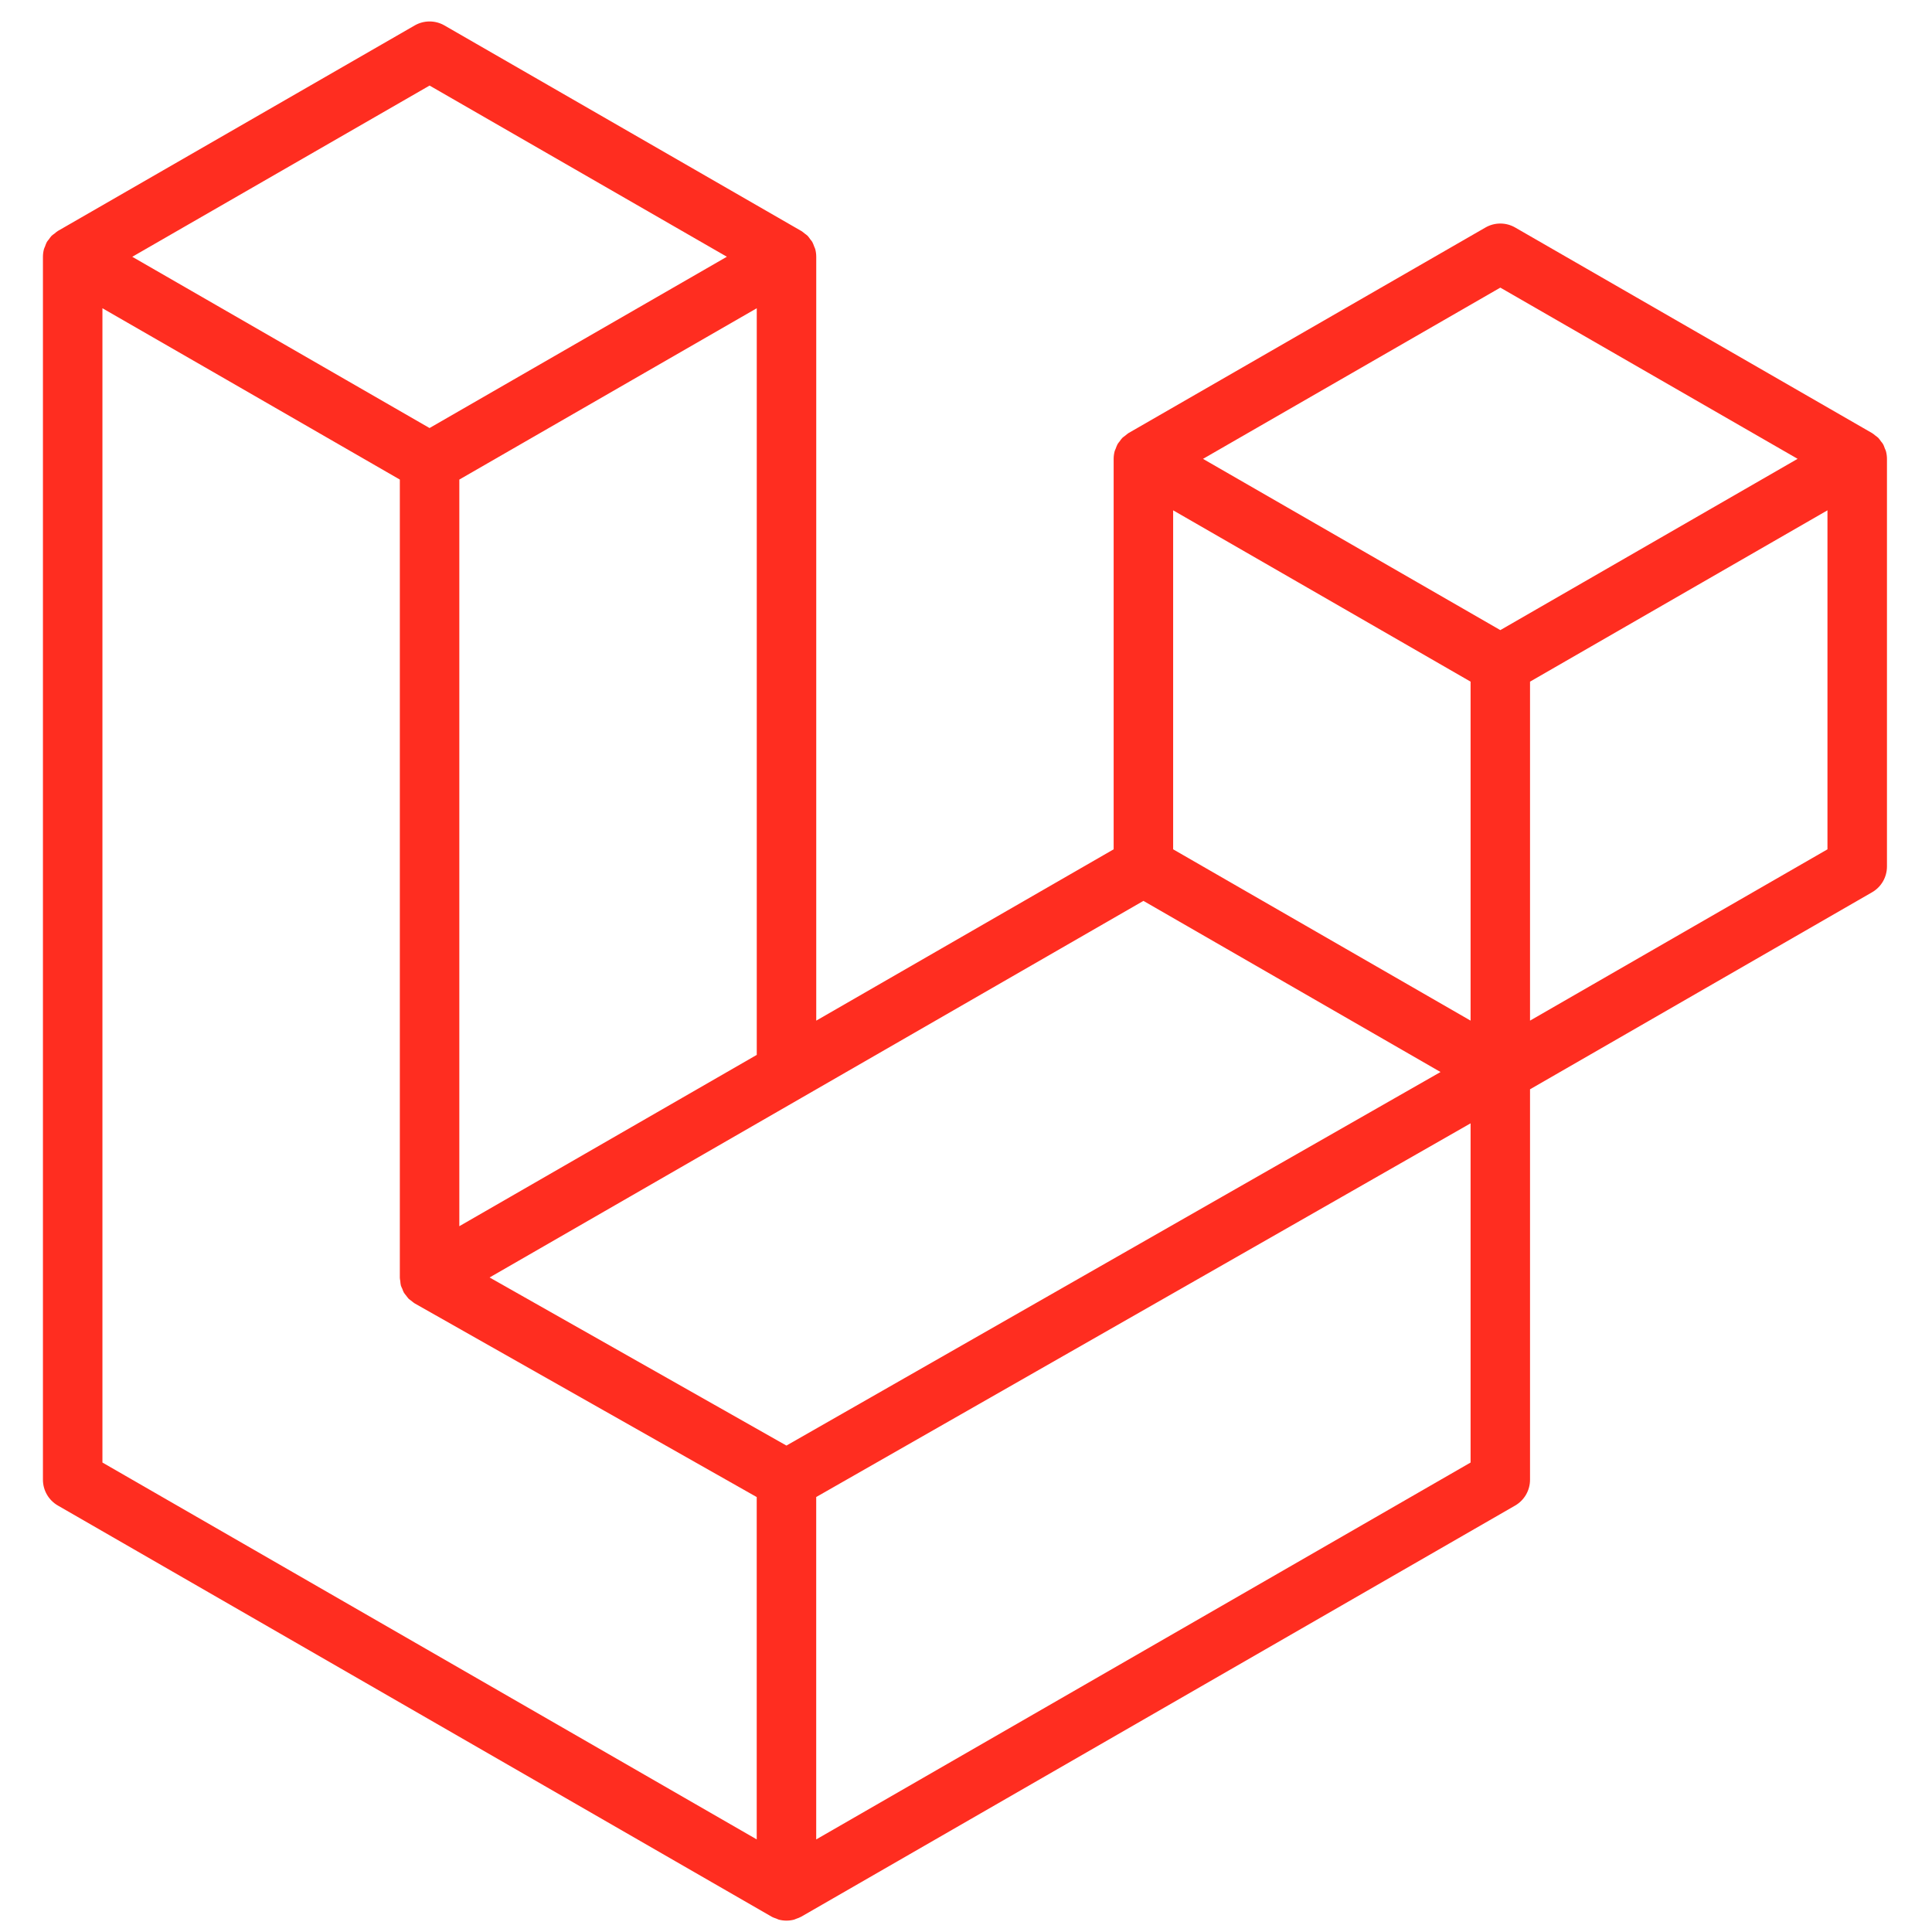
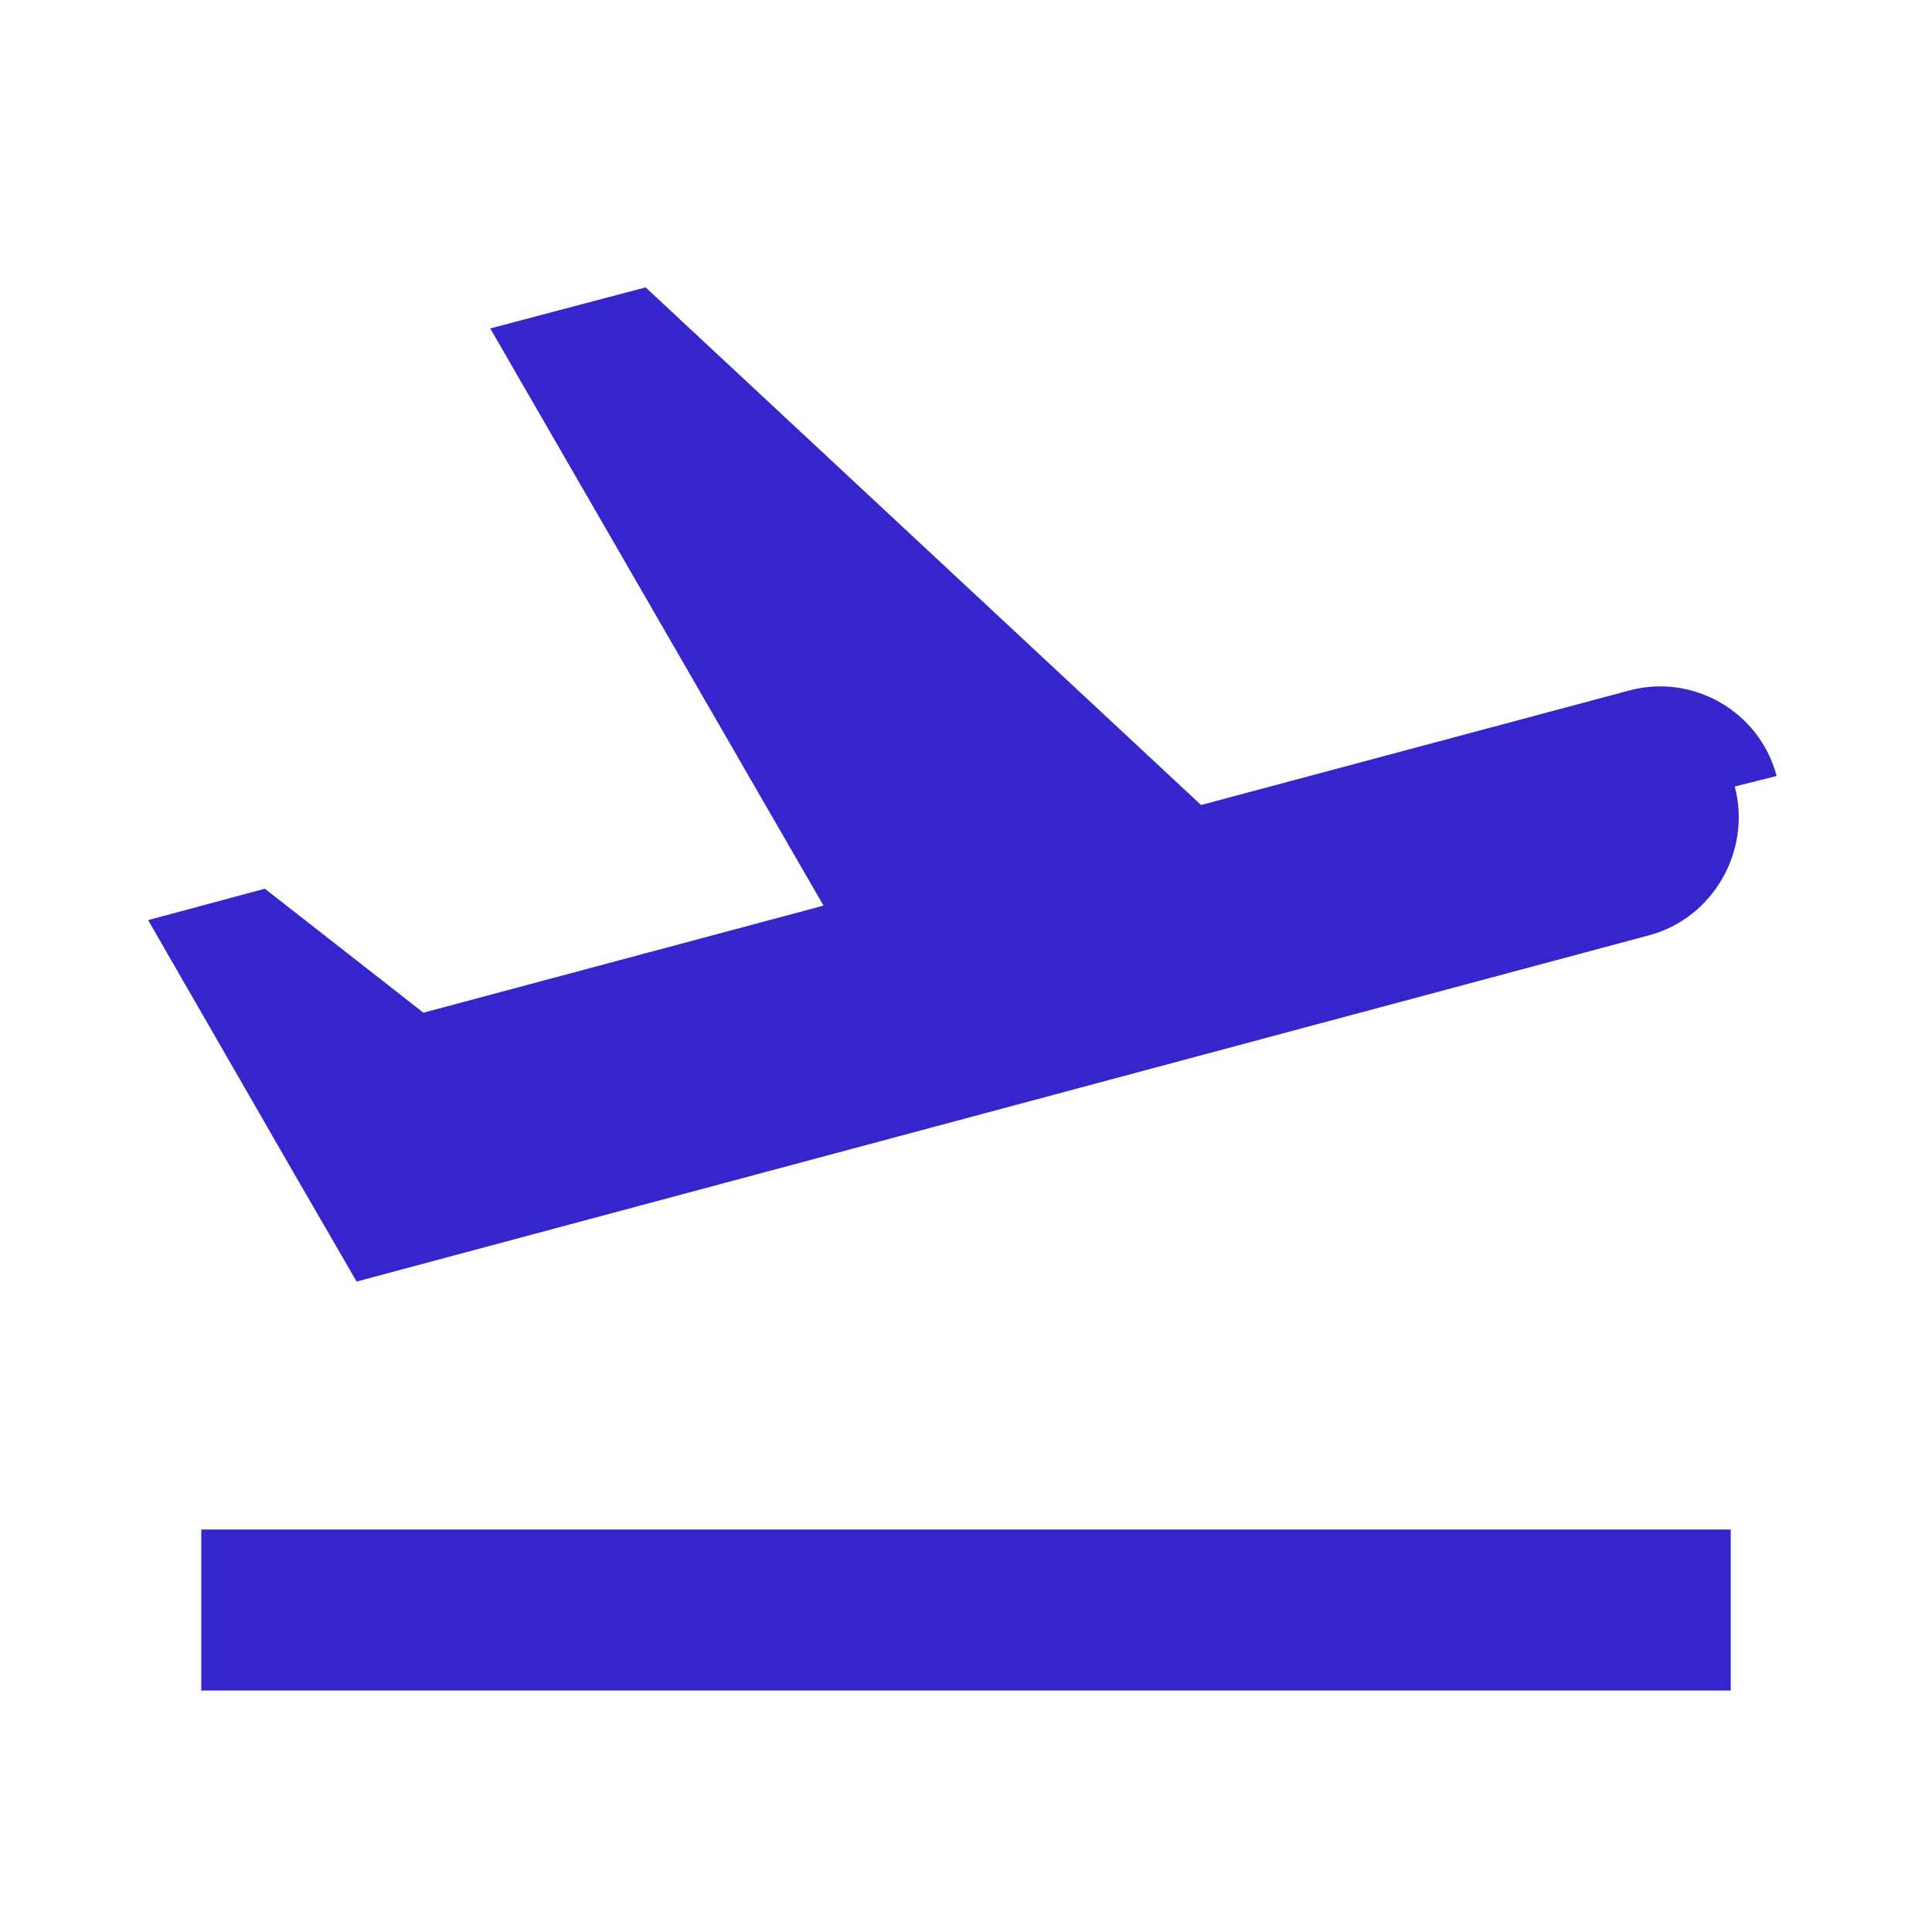
- <svg xmlns="http://www.w3.org/2000/svg" width="166" height="166" viewBox="0 0 166 166" fill="none">
-   <path fill-rule="evenodd" clip-rule="evenodd" d="M162.041 38.759C162.099 38.977 162.129 39.201 162.13 39.426V74.452C162.13 74.902 162.011 75.344 161.786 75.733C161.561 76.122 161.237 76.444 160.847 76.668L131.462 93.594V127.141C131.462 128.054 130.977 128.897 130.186 129.357L68.847 164.683C68.707 164.763 68.554 164.814 68.401 164.868C68.343 164.887 68.289 164.922 68.228 164.938C67.8 165.051 67.349 165.051 66.92 164.938C66.85 164.919 66.786 164.881 66.719 164.855C66.579 164.804 66.432 164.76 66.298 164.683L4.972 129.357C4.583 129.133 4.259 128.81 4.034 128.421C3.808 128.032 3.69 127.591 3.689 127.141L3.689 22.063C3.689 21.834 3.721 21.61 3.779 21.393C3.798 21.32 3.843 21.253 3.868 21.179C3.916 21.045 3.961 20.908 4.031 20.783C4.079 20.7 4.149 20.633 4.206 20.557C4.28 20.454 4.347 20.349 4.433 20.26C4.506 20.186 4.602 20.132 4.685 20.068C4.778 19.992 4.861 19.909 4.966 19.848L35.633 2.185C36.022 1.961 36.462 1.844 36.91 1.844C37.358 1.844 37.798 1.961 38.186 2.185L68.851 19.848H68.857C68.959 19.912 69.045 19.992 69.138 20.065C69.221 20.129 69.313 20.186 69.387 20.257C69.476 20.349 69.54 20.454 69.616 20.557C69.671 20.633 69.744 20.7 69.789 20.783C69.862 20.911 69.904 21.045 69.955 21.179C69.98 21.253 70.025 21.32 70.044 21.396C70.103 21.614 70.133 21.838 70.133 22.063V87.694L95.686 72.974V39.423C95.686 39.2 95.718 38.973 95.775 38.759C95.798 38.683 95.839 38.615 95.865 38.542C95.916 38.408 95.96 38.271 96.031 38.146C96.079 38.063 96.149 37.996 96.203 37.92C96.279 37.818 96.343 37.712 96.433 37.623C96.506 37.549 96.599 37.495 96.681 37.431C96.777 37.355 96.86 37.272 96.962 37.211L127.633 19.548C128.021 19.324 128.461 19.206 128.91 19.206C129.358 19.206 129.798 19.324 130.186 19.548L160.85 37.211C160.959 37.275 161.042 37.355 161.137 37.428C161.217 37.492 161.31 37.549 161.383 37.62C161.473 37.712 161.536 37.818 161.613 37.92C161.67 37.996 161.741 38.063 161.785 38.146C161.859 38.271 161.9 38.408 161.951 38.542C161.98 38.615 162.021 38.683 162.041 38.759ZM157.018 72.974V43.848L146.287 50.028L131.462 58.568V87.694L157.021 72.974H157.018ZM126.354 125.663V96.518L111.771 104.85L70.13 128.626V158.046L126.354 125.663ZM8.801 26.485V125.663L65.018 158.043V128.629L35.649 112L35.64 111.994L35.627 111.988C35.528 111.93 35.445 111.847 35.353 111.777C35.273 111.713 35.18 111.662 35.11 111.592L35.104 111.582C35.021 111.502 34.963 111.403 34.893 111.314C34.829 111.228 34.753 111.154 34.702 111.065L34.699 111.055C34.641 110.96 34.606 110.845 34.565 110.736C34.523 110.64 34.469 110.551 34.443 110.449C34.411 110.328 34.405 110.197 34.392 110.072C34.379 109.976 34.354 109.881 34.354 109.785V109.778V41.205L19.532 32.662L8.801 26.485ZM36.913 7.35L11.364 22.063L36.907 36.777L62.453 22.06L36.907 7.35H36.913ZM50.2 99.174L65.022 90.637V26.485L54.291 32.665L39.466 41.205V105.357L50.2 99.174ZM128.91 24.713L103.363 39.426L128.91 54.14L154.453 39.423L128.91 24.713ZM126.354 58.568L111.529 50.028L100.798 43.848V72.974L115.619 81.511L126.354 87.694V58.568ZM67.571 124.205L105.042 102.803L123.772 92.109L98.245 77.405L68.854 94.334L42.066 109.762L67.571 124.205Z" fill="#FF2D20" />
+ <svg xmlns="http://www.w3.org/2000/svg" viewBox="0 0 24 24" fill="#3525cd">
+   <path d="M2.5 19h19v2h-19v-2zm19.57-9.36c-.21-.8-1.04-1.28-1.84-1.06L14.92 10l-6.9-6.43-1.93.51 4.14 7.17-4.97 1.33-1.97-1.54-1.45.39 1.82 3.16.77 1.33 16.05-4.3c.8-.21 1.28-1.05 1.07-1.85z" />
</svg>
